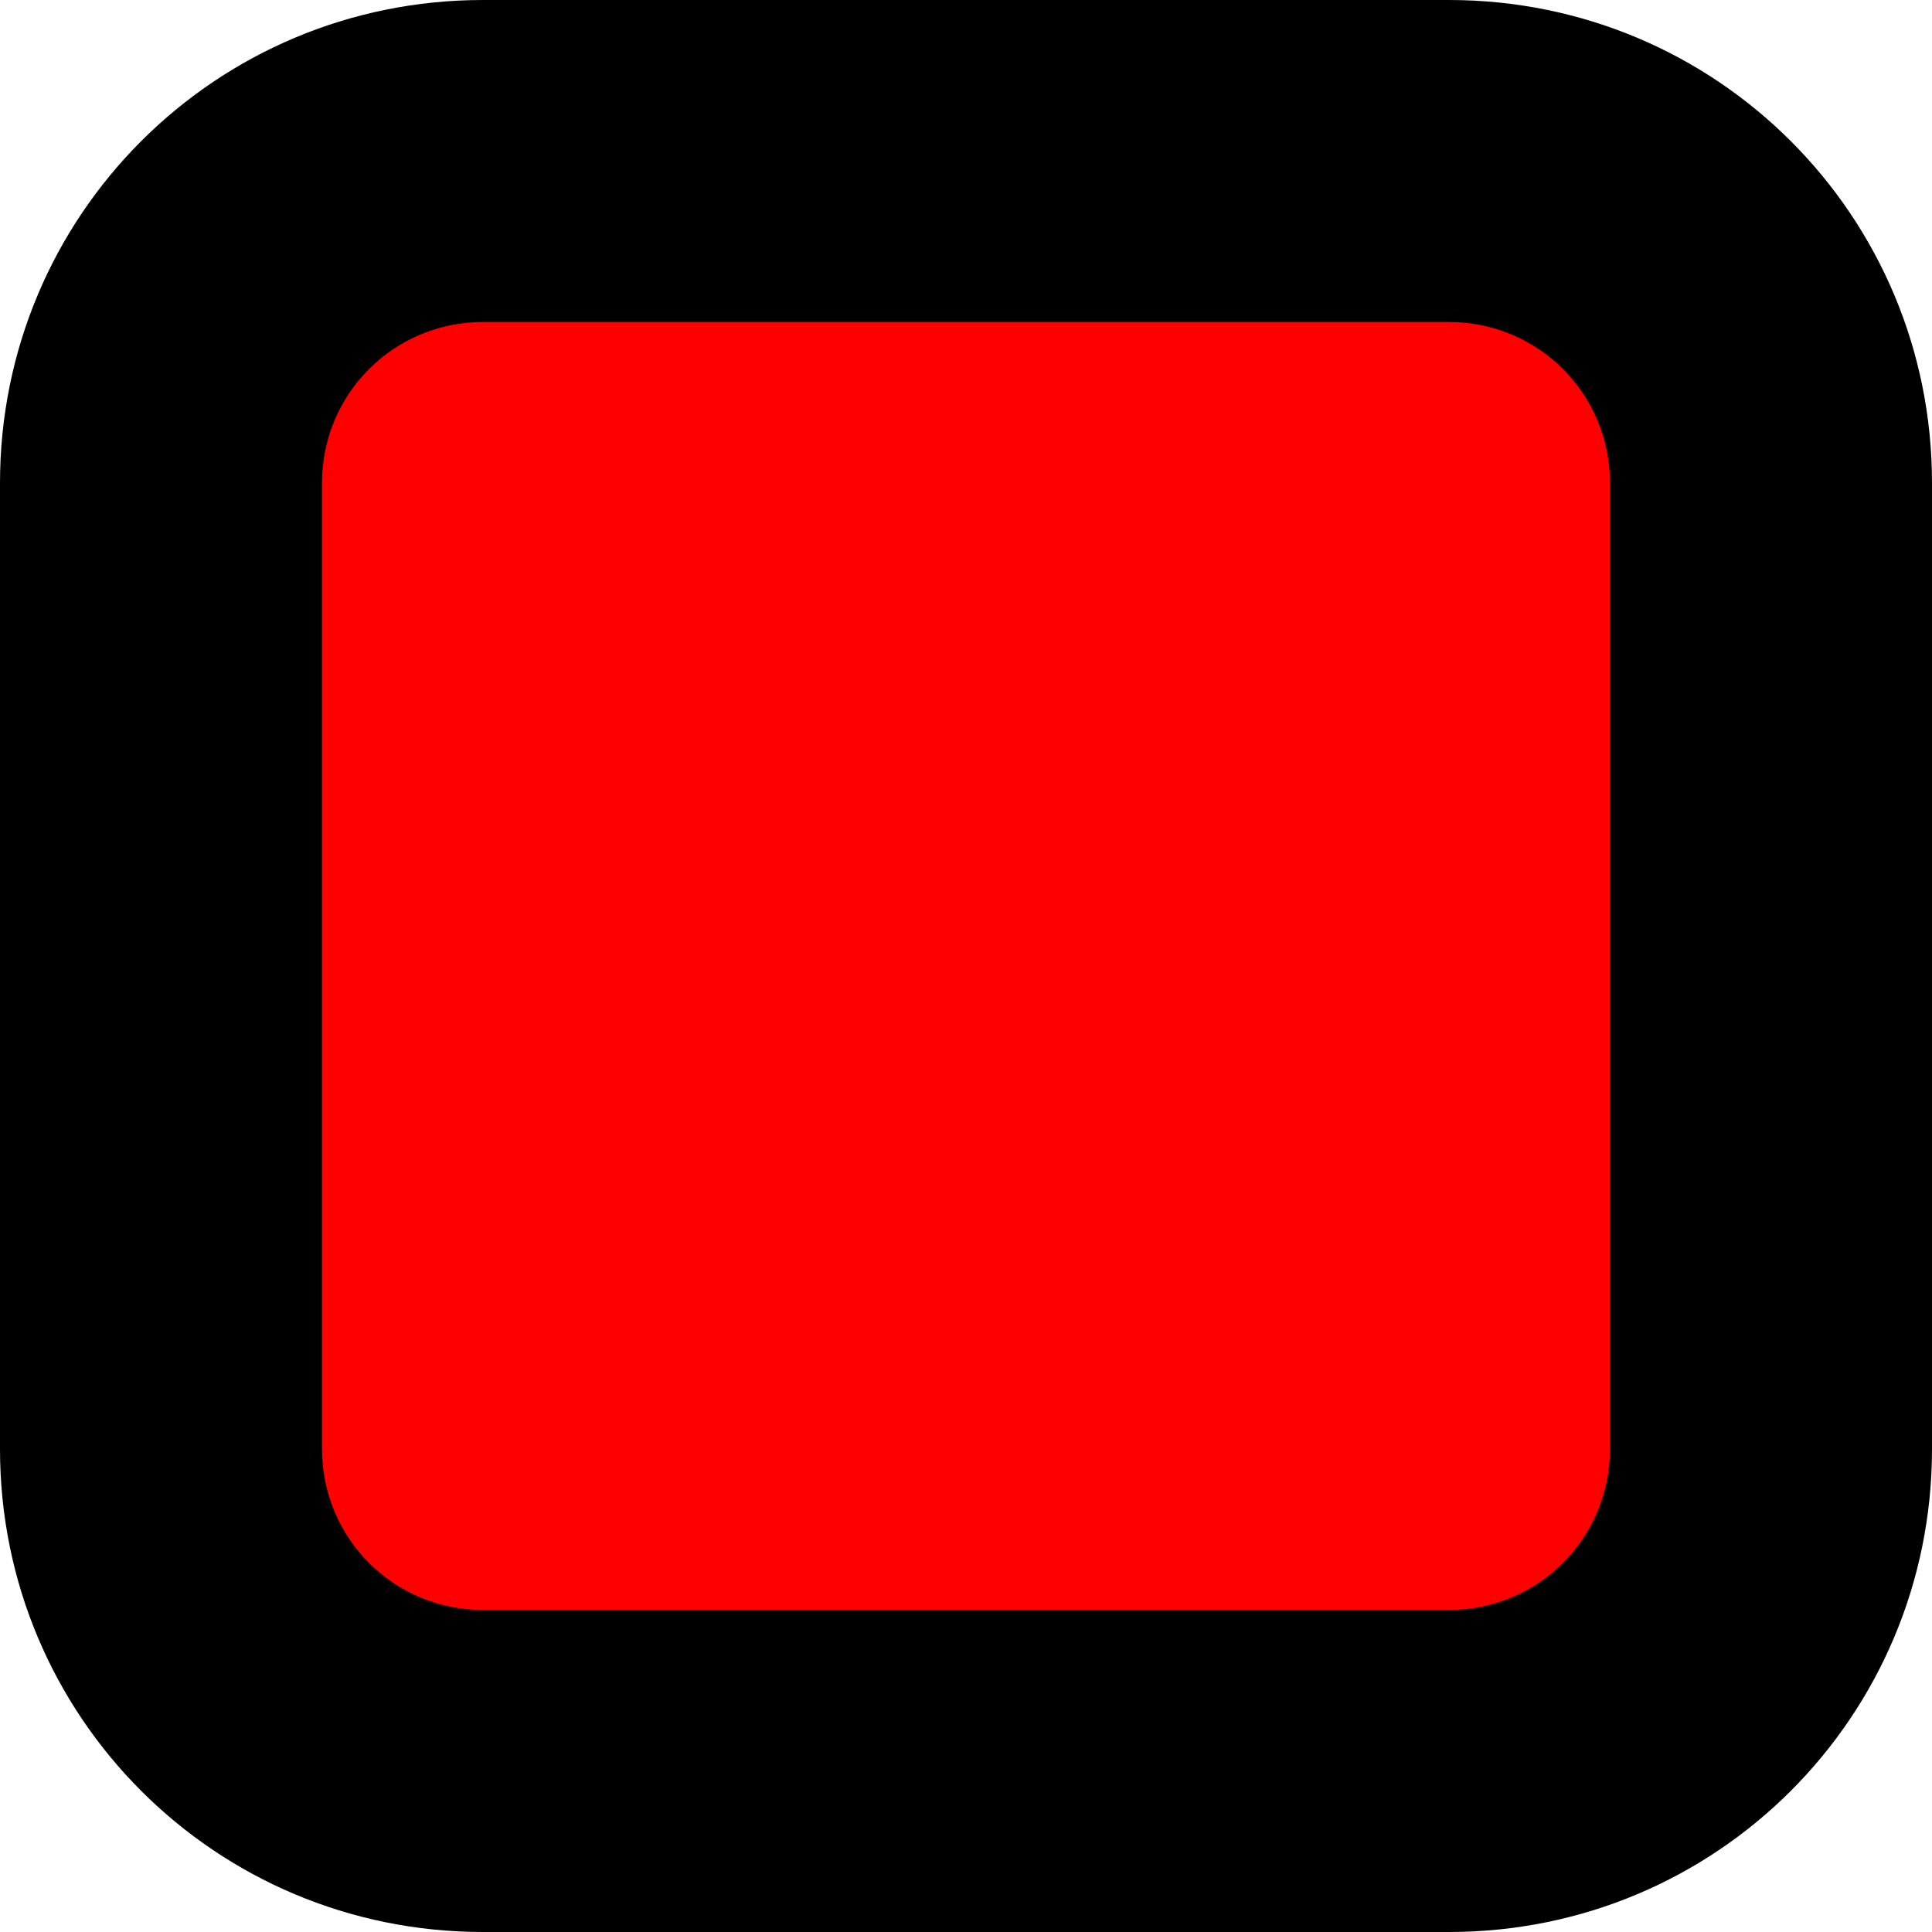
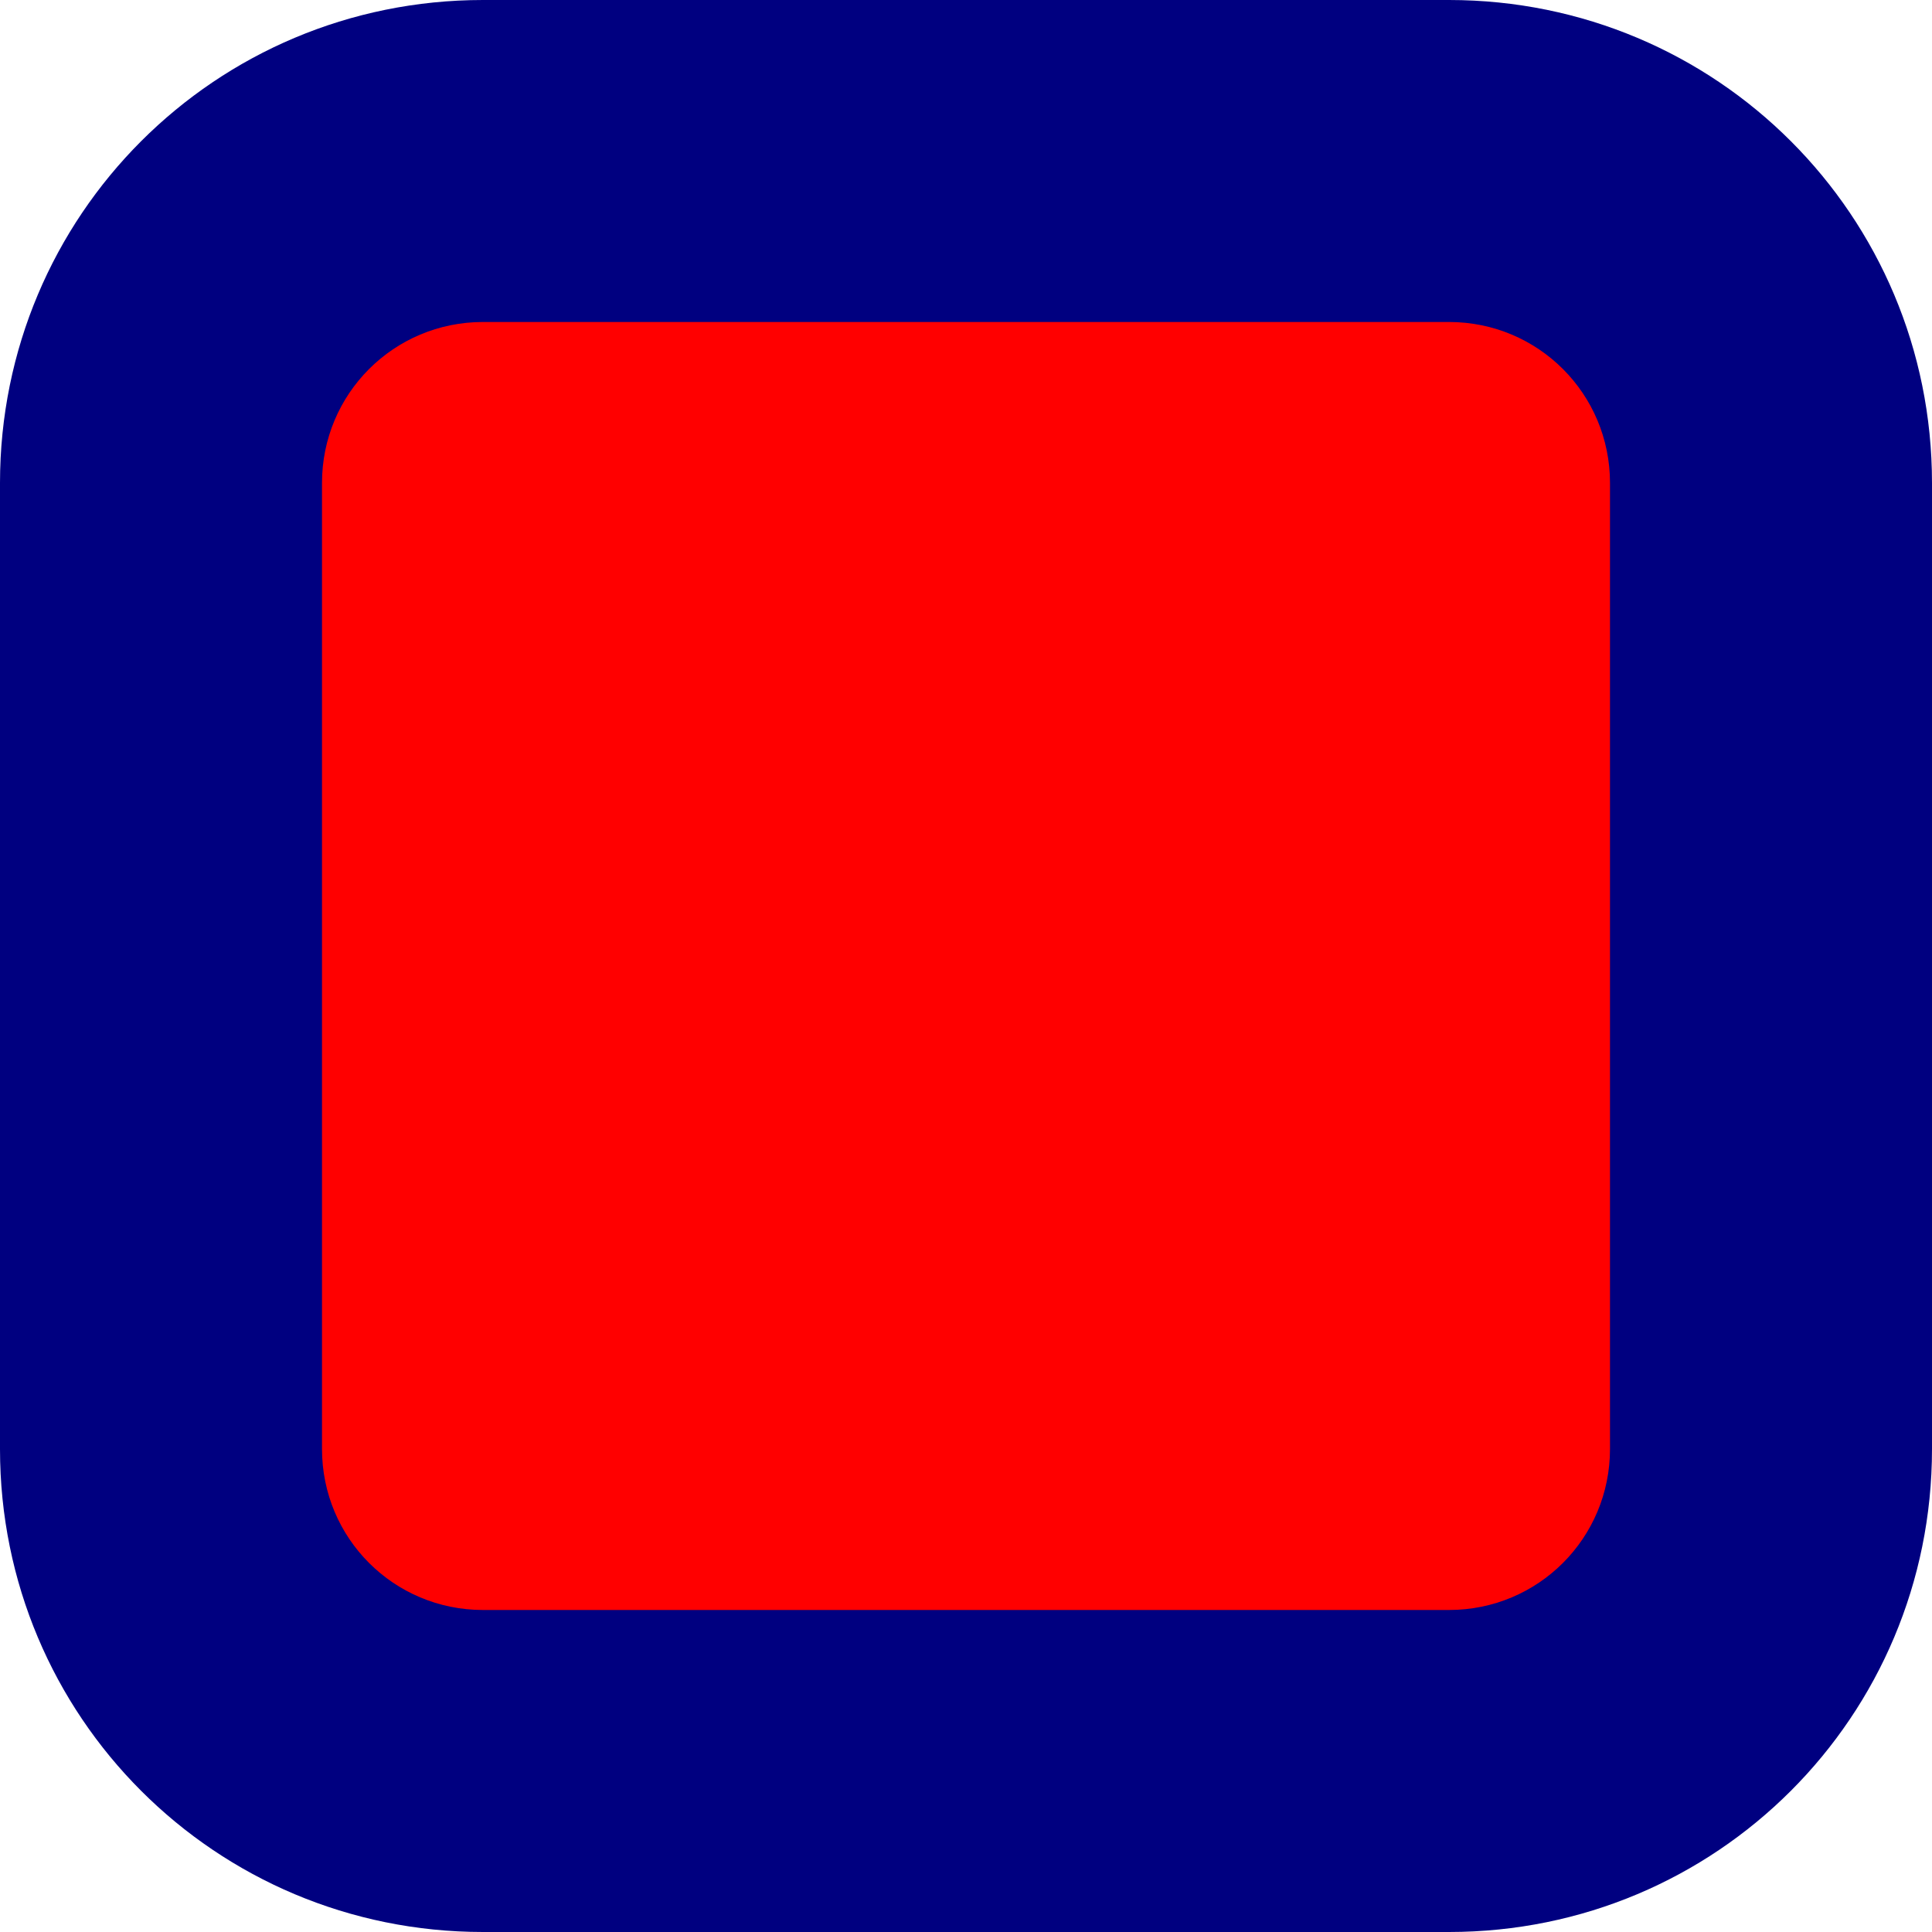
<svg xmlns="http://www.w3.org/2000/svg" width="12" height="12" id="svg2" version="1.1">
  <defs id="defs4" />
  <g id="layer1" transform="translate(4.8596183e-7,-1040.362)">
-     <path style="fill:#000000;fill-opacity:1;stroke:none" d="M 3 0 C 1.338 0 0 1.338 0 3 L 0 9 C 0 10.662 1.338 12 3 12 L 9 12 C 10.662 12 12 10.662 12 9 L 12 3 C 12 1.338 10.662 0 9 0 L 3 0 z " transform="translate(-4.8596183e-7,1040.362)" id="rect2998" />
+     <path style="fill:#000080;fill-opacity:1;stroke:none" d="M 3 0 C 1.338 0 0 1.338 0 3 L 0 9 C 0 10.662 1.338 12 3 12 L 9 12 C 10.662 12 12 10.662 12 9 L 12 3 C 12 1.338 10.662 0 9 0 L 3 0 z " transform="translate(-4.8596183e-7,1040.362)" id="rect2998" />
    <path style="fill:#ff0000;fill-opacity:1;stroke:none" d="m 3,1042.362 6,0 c 0.554,0 1,0.446 1,1 l 0,6 c 0,0.554 -0.446,1 -1,1 l -6,0 c -0.554,0 -1,-0.446 -1,-1 l 0,-6 c 0,-0.554 0.446,-1 1,-1 z" id="rect2998-4" />
  </g>
</svg>
